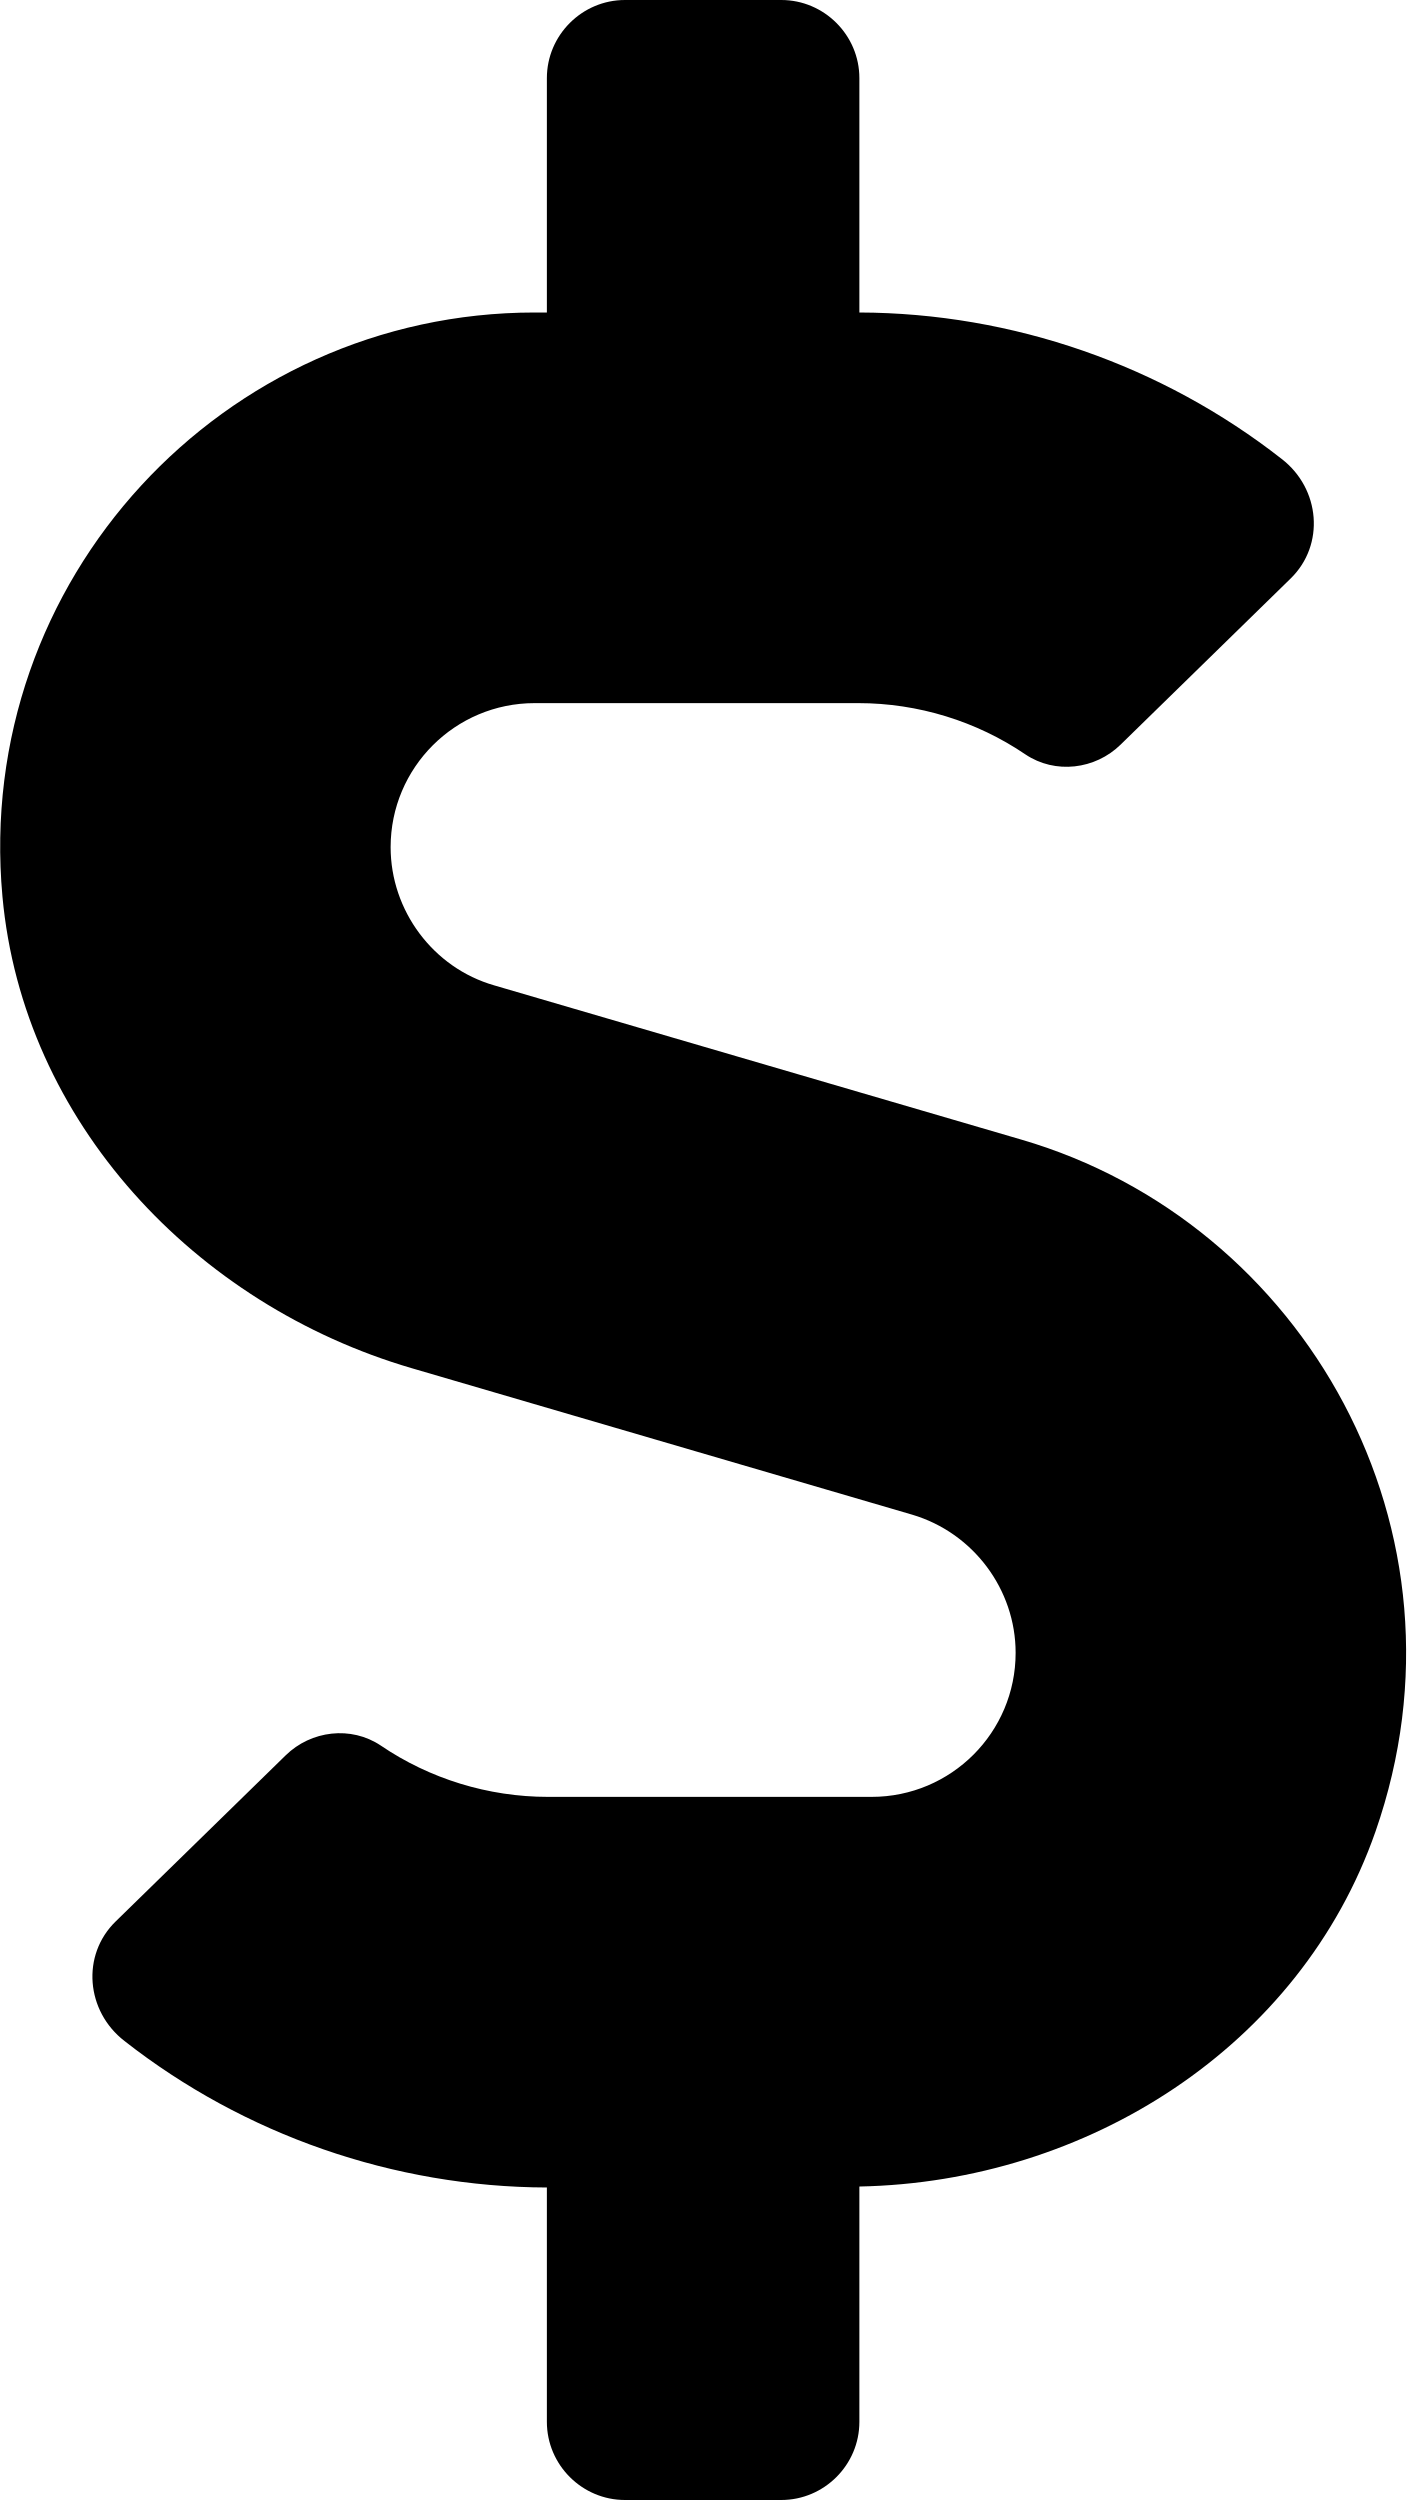
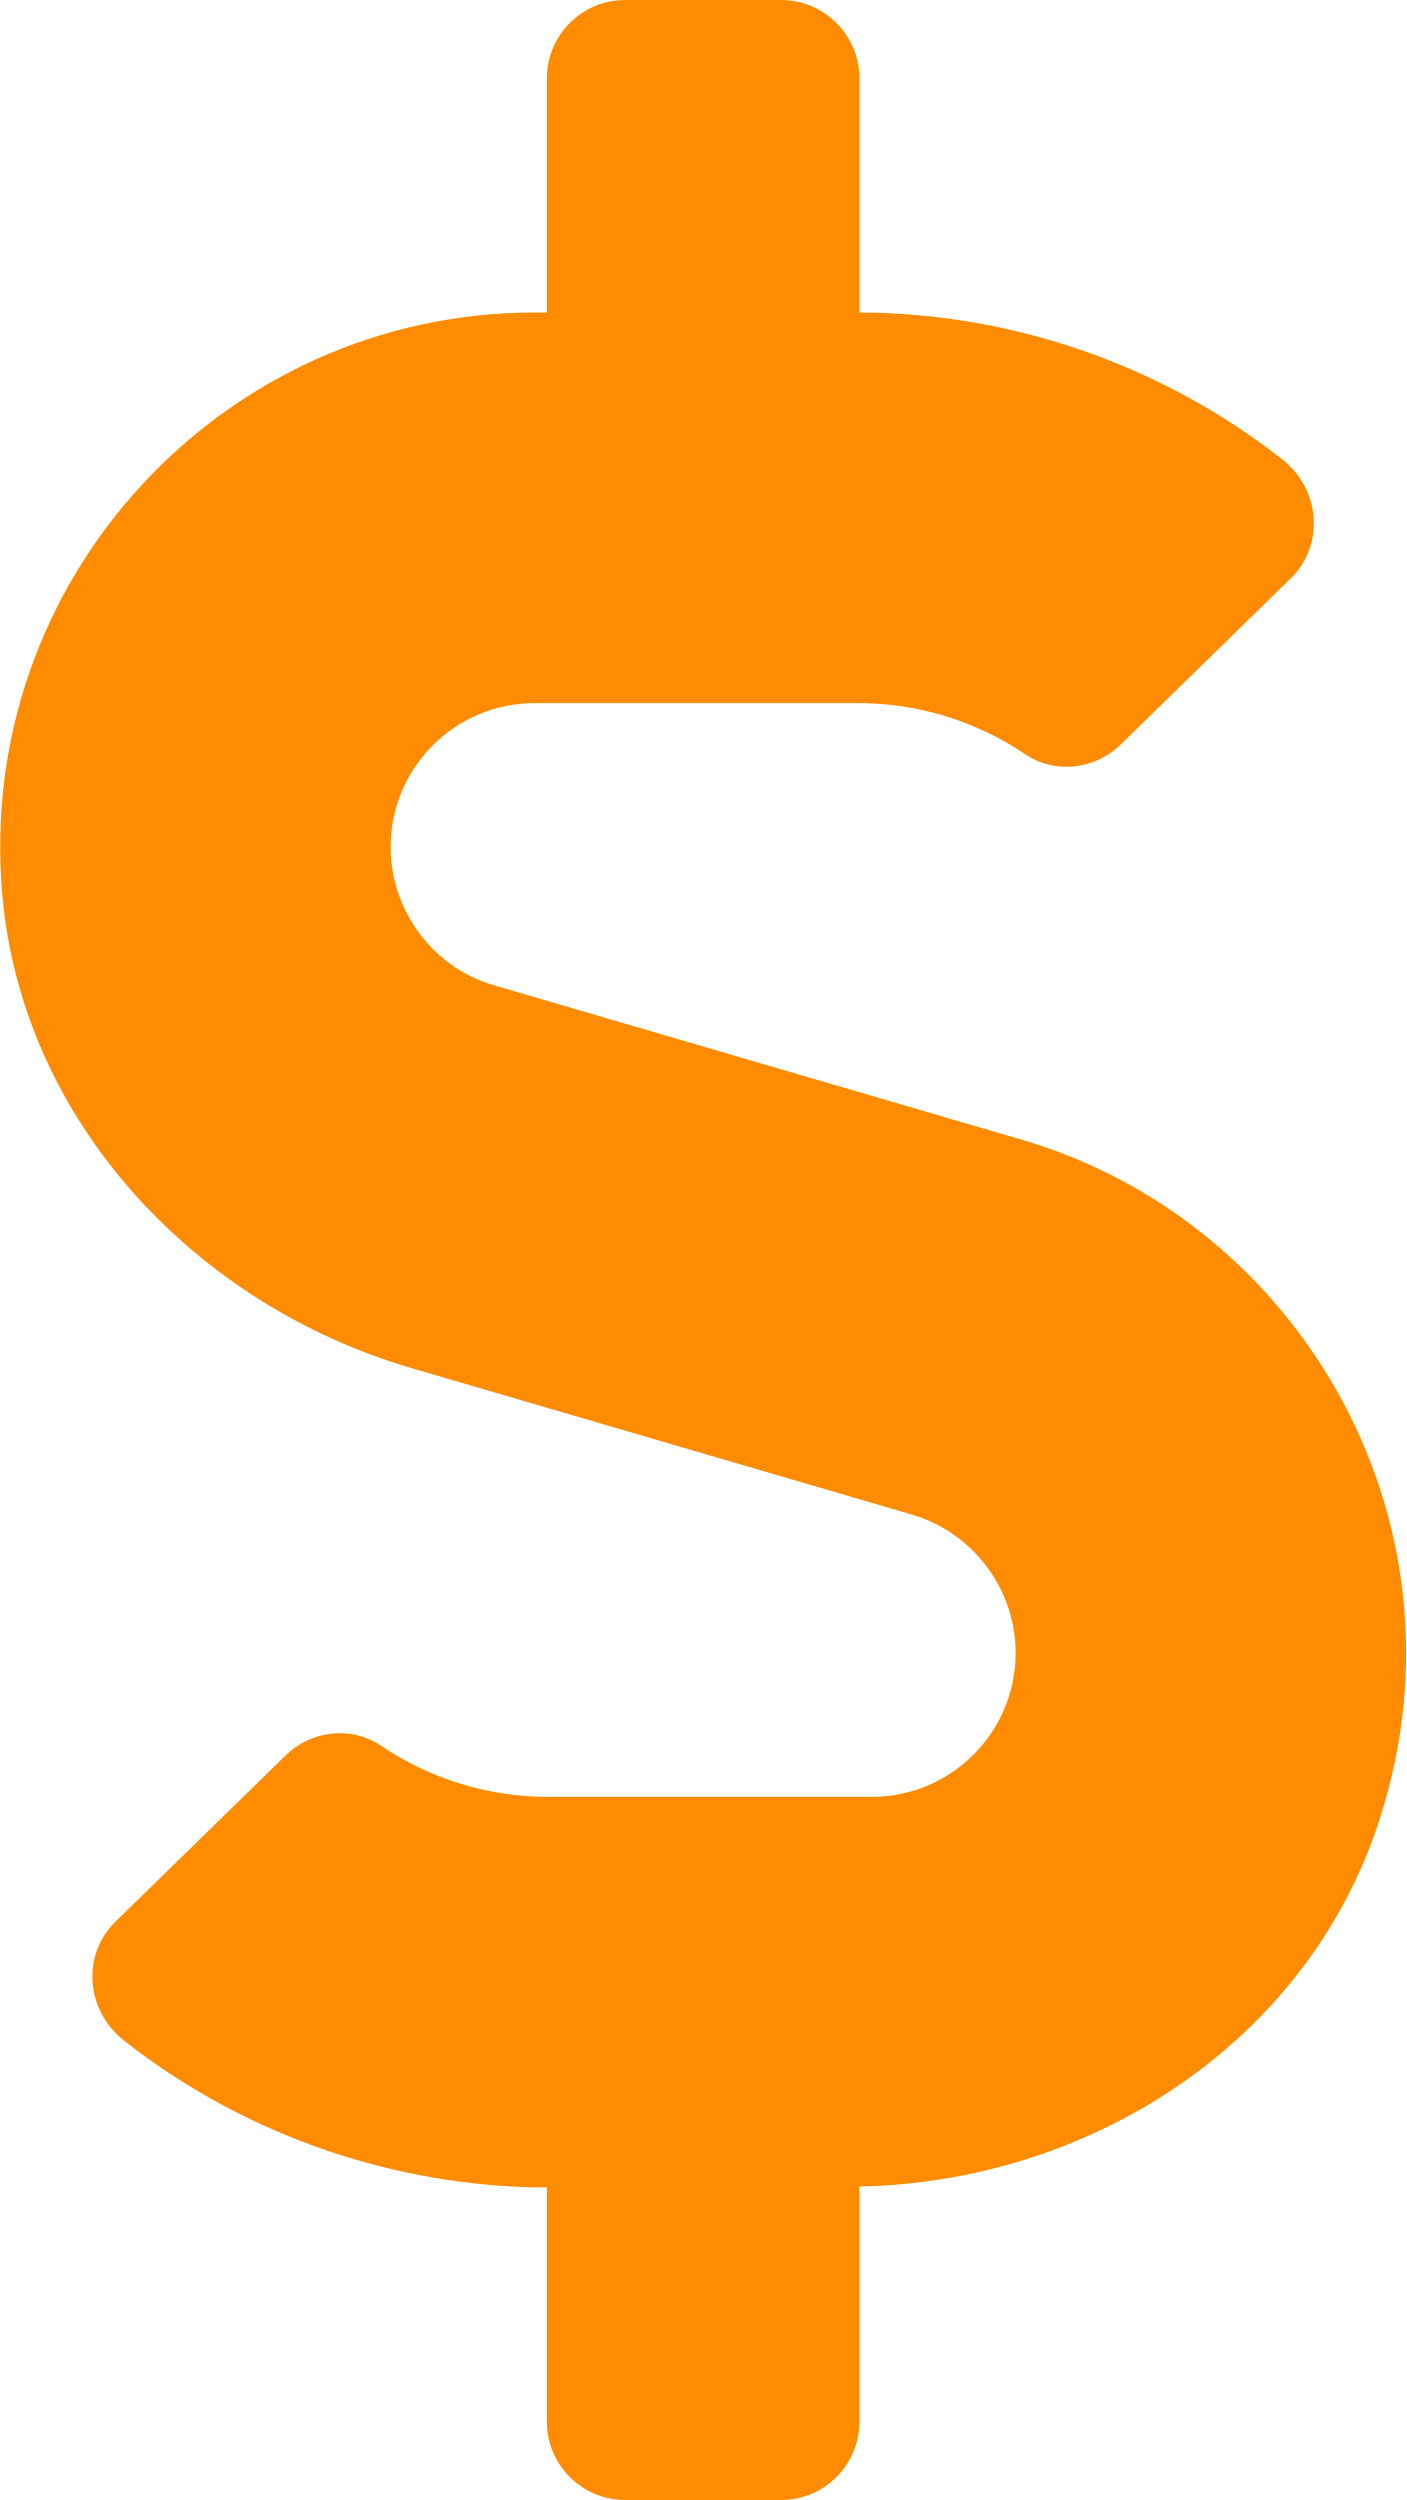
<svg xmlns="http://www.w3.org/2000/svg" aria-hidden="true" focusable="false" data-prefix="fas" data-icon="dollar-sign" class="svg-inline--fa fa-dollar-sign fa-w-9" role="img" viewBox="0 0 288 512">
-   <path fill="currentColor" d="M209.2 233.4l-108-31.6C88.7 198.2 80 186.5 80 173.5c0-16.3 13.2-29.5 29.5-29.5h66.3c12.2 0 24.2 3.7 34.2 10.5 6.1 4.1 14.3 3.1 19.5-2l34.8-34c7.1-6.9 6.1-18.4-1.8-24.5C238 74.8 207.4 64.1 176 64V16c0-8.8-7.2-16-16-16h-32c-8.8 0-16 7.2-16 16v48h-2.5C45.8 64-5.4 118.7.5 183.6c4.2 46.1 39.4 83.6 83.8 96.6l102.5 30c12.5 3.7 21.2 15.3 21.2 28.3 0 16.3-13.2 29.5-29.5 29.5h-66.3C100 368 88 364.3 78 357.5c-6.1-4.1-14.3-3.1-19.5 2l-34.8 34c-7.1 6.9-6.1 18.4 1.8 24.5 24.5 19.2 55.1 29.9 86.5 30v48c0 8.8 7.2 16 16 16h32c8.8 0 16-7.2 16-16v-48.2c46.6-.9 90.3-28.6 105.7-72.7 21.5-61.6-14.6-124.8-72.5-141.7z" />
+   <path fill="darkorange" d="M209.2 233.4l-108-31.6C88.7 198.2 80 186.5 80 173.5c0-16.3 13.2-29.5 29.5-29.5h66.3c12.2 0 24.2 3.7 34.2 10.5 6.1 4.1 14.3 3.1 19.5-2l34.8-34c7.1-6.9 6.1-18.4-1.8-24.5C238 74.8 207.4 64.1 176 64V16c0-8.8-7.2-16-16-16h-32c-8.8 0-16 7.2-16 16v48h-2.5C45.8 64-5.4 118.7.5 183.6c4.2 46.1 39.4 83.6 83.8 96.6l102.5 30c12.5 3.7 21.2 15.3 21.2 28.3 0 16.3-13.2 29.5-29.5 29.5h-66.3C100 368 88 364.3 78 357.5c-6.1-4.1-14.3-3.1-19.5 2l-34.8 34c-7.1 6.9-6.1 18.4 1.8 24.5 24.5 19.2 55.1 29.9 86.5 30v48c0 8.8 7.2 16 16 16h32c8.8 0 16-7.2 16-16v-48.2c46.6-.9 90.3-28.6 105.7-72.7 21.5-61.6-14.6-124.8-72.5-141.7z" />
</svg>
